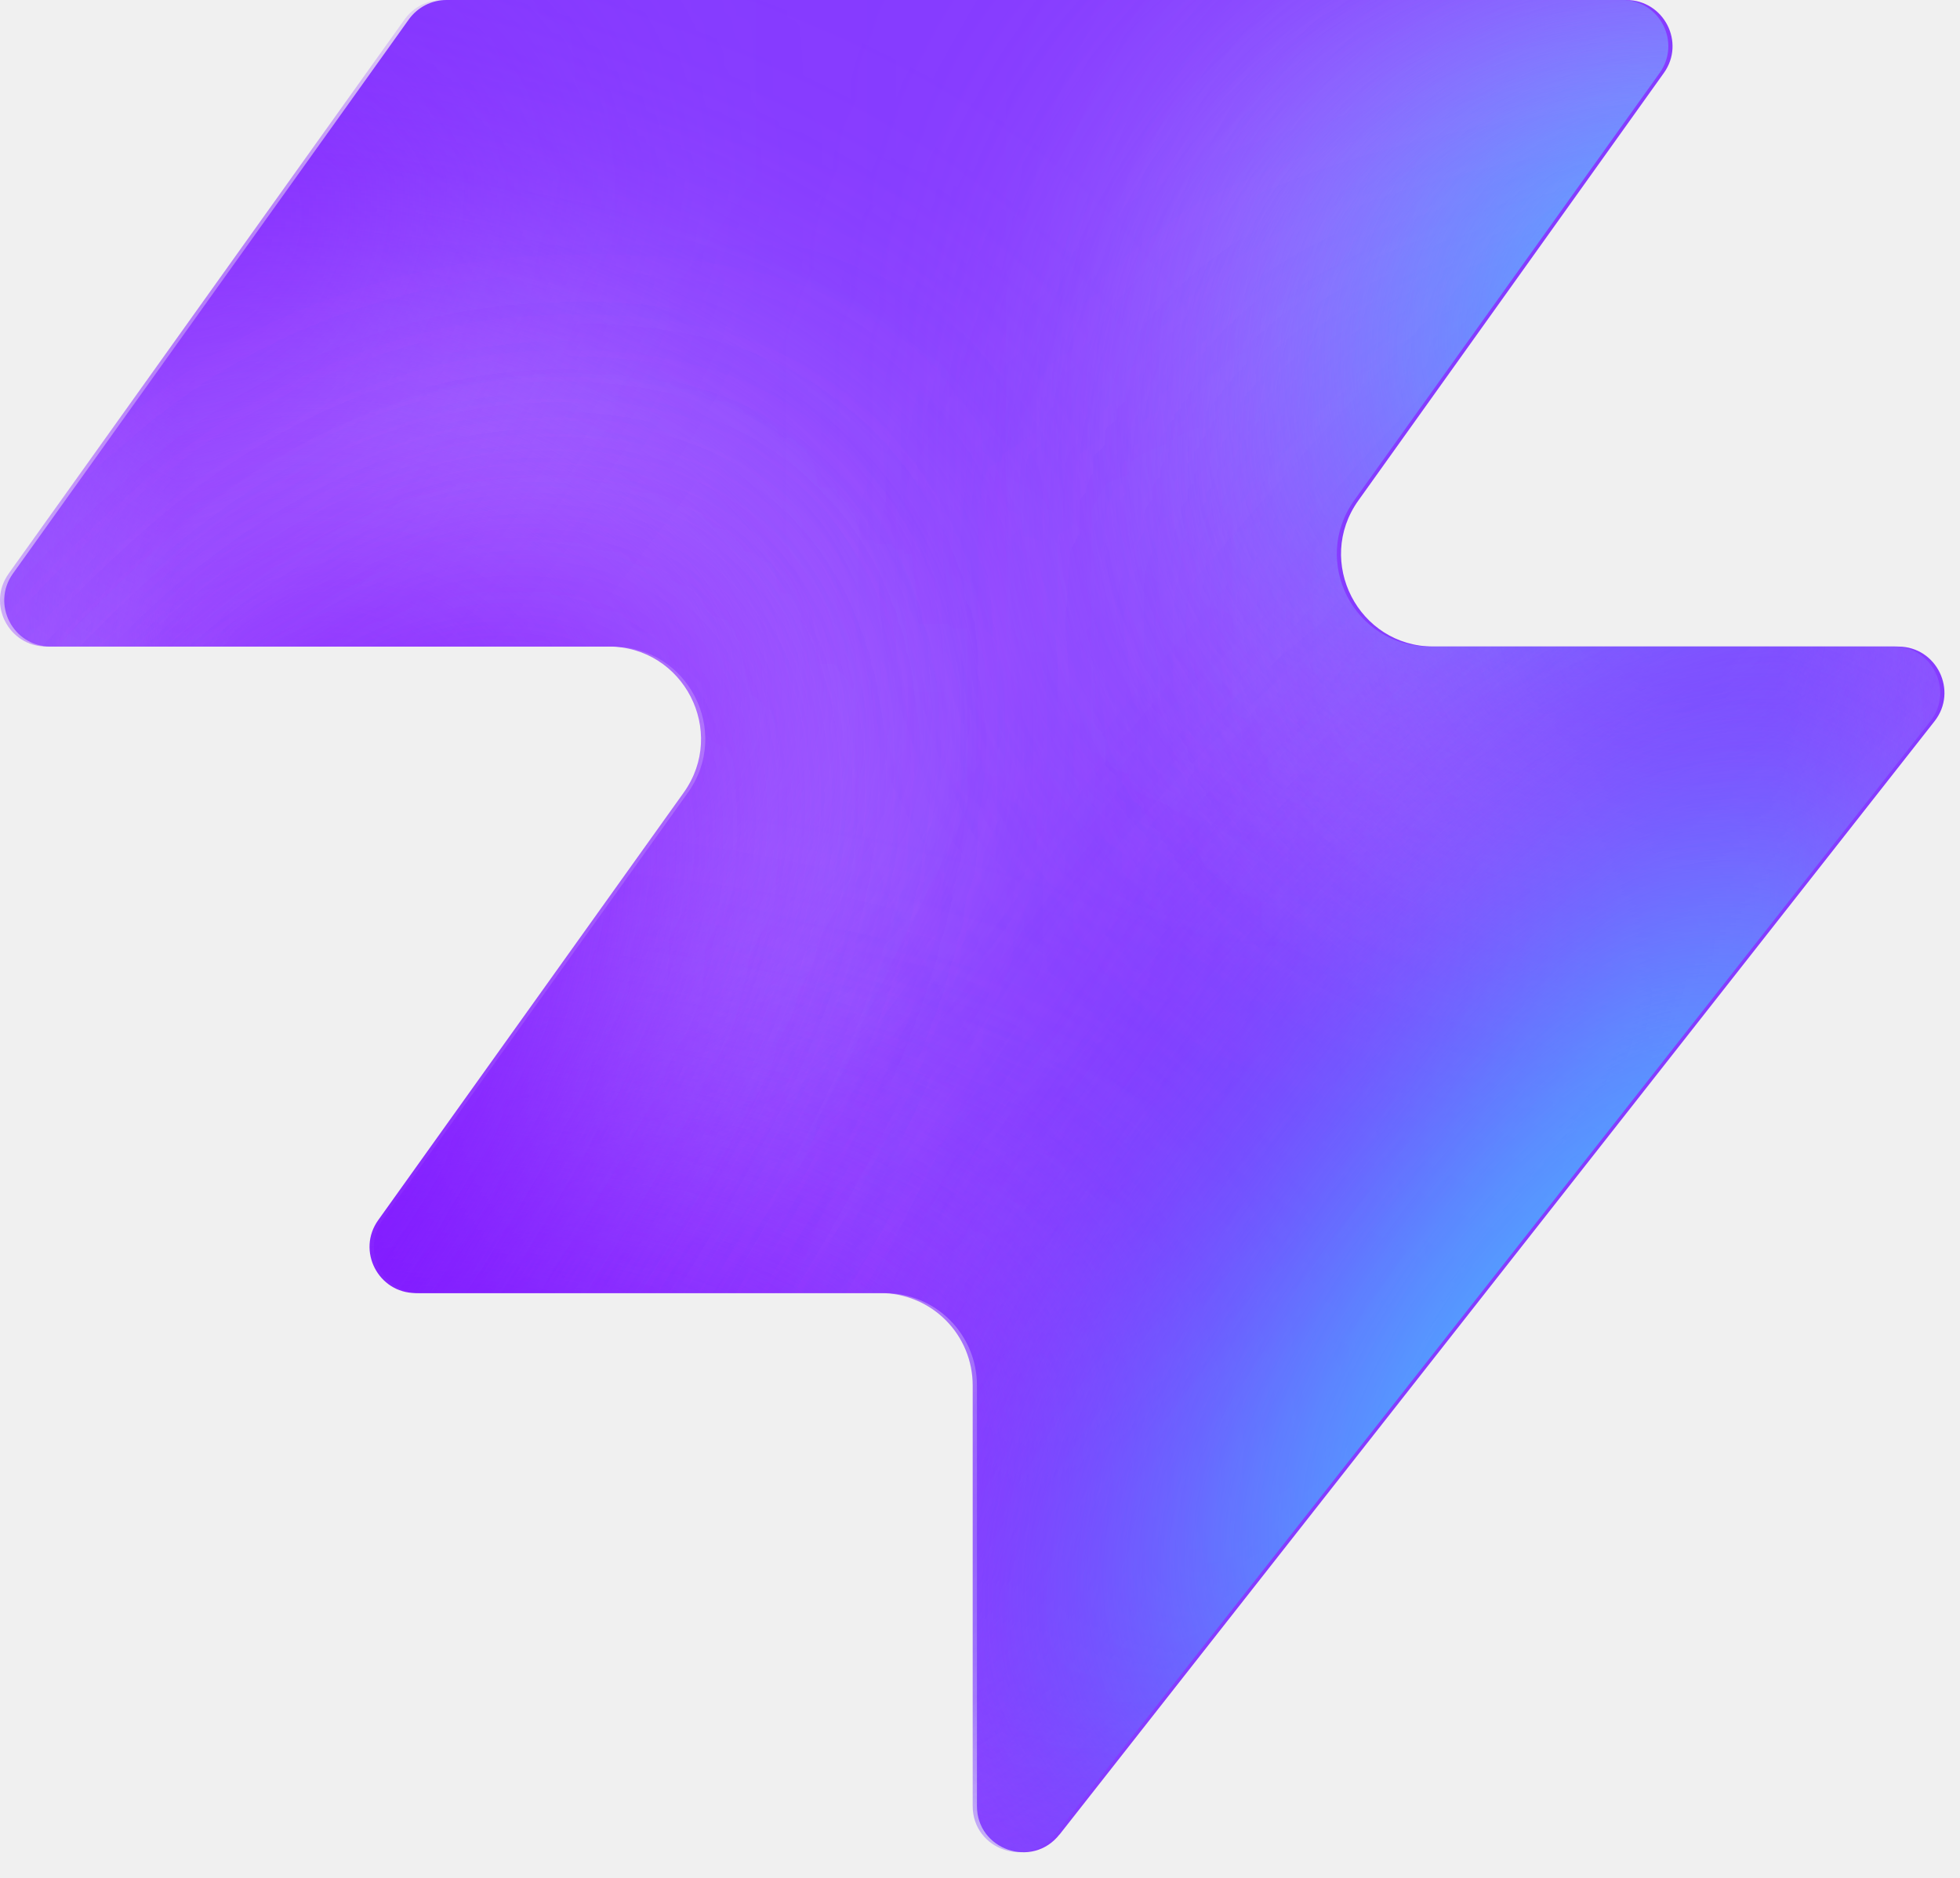
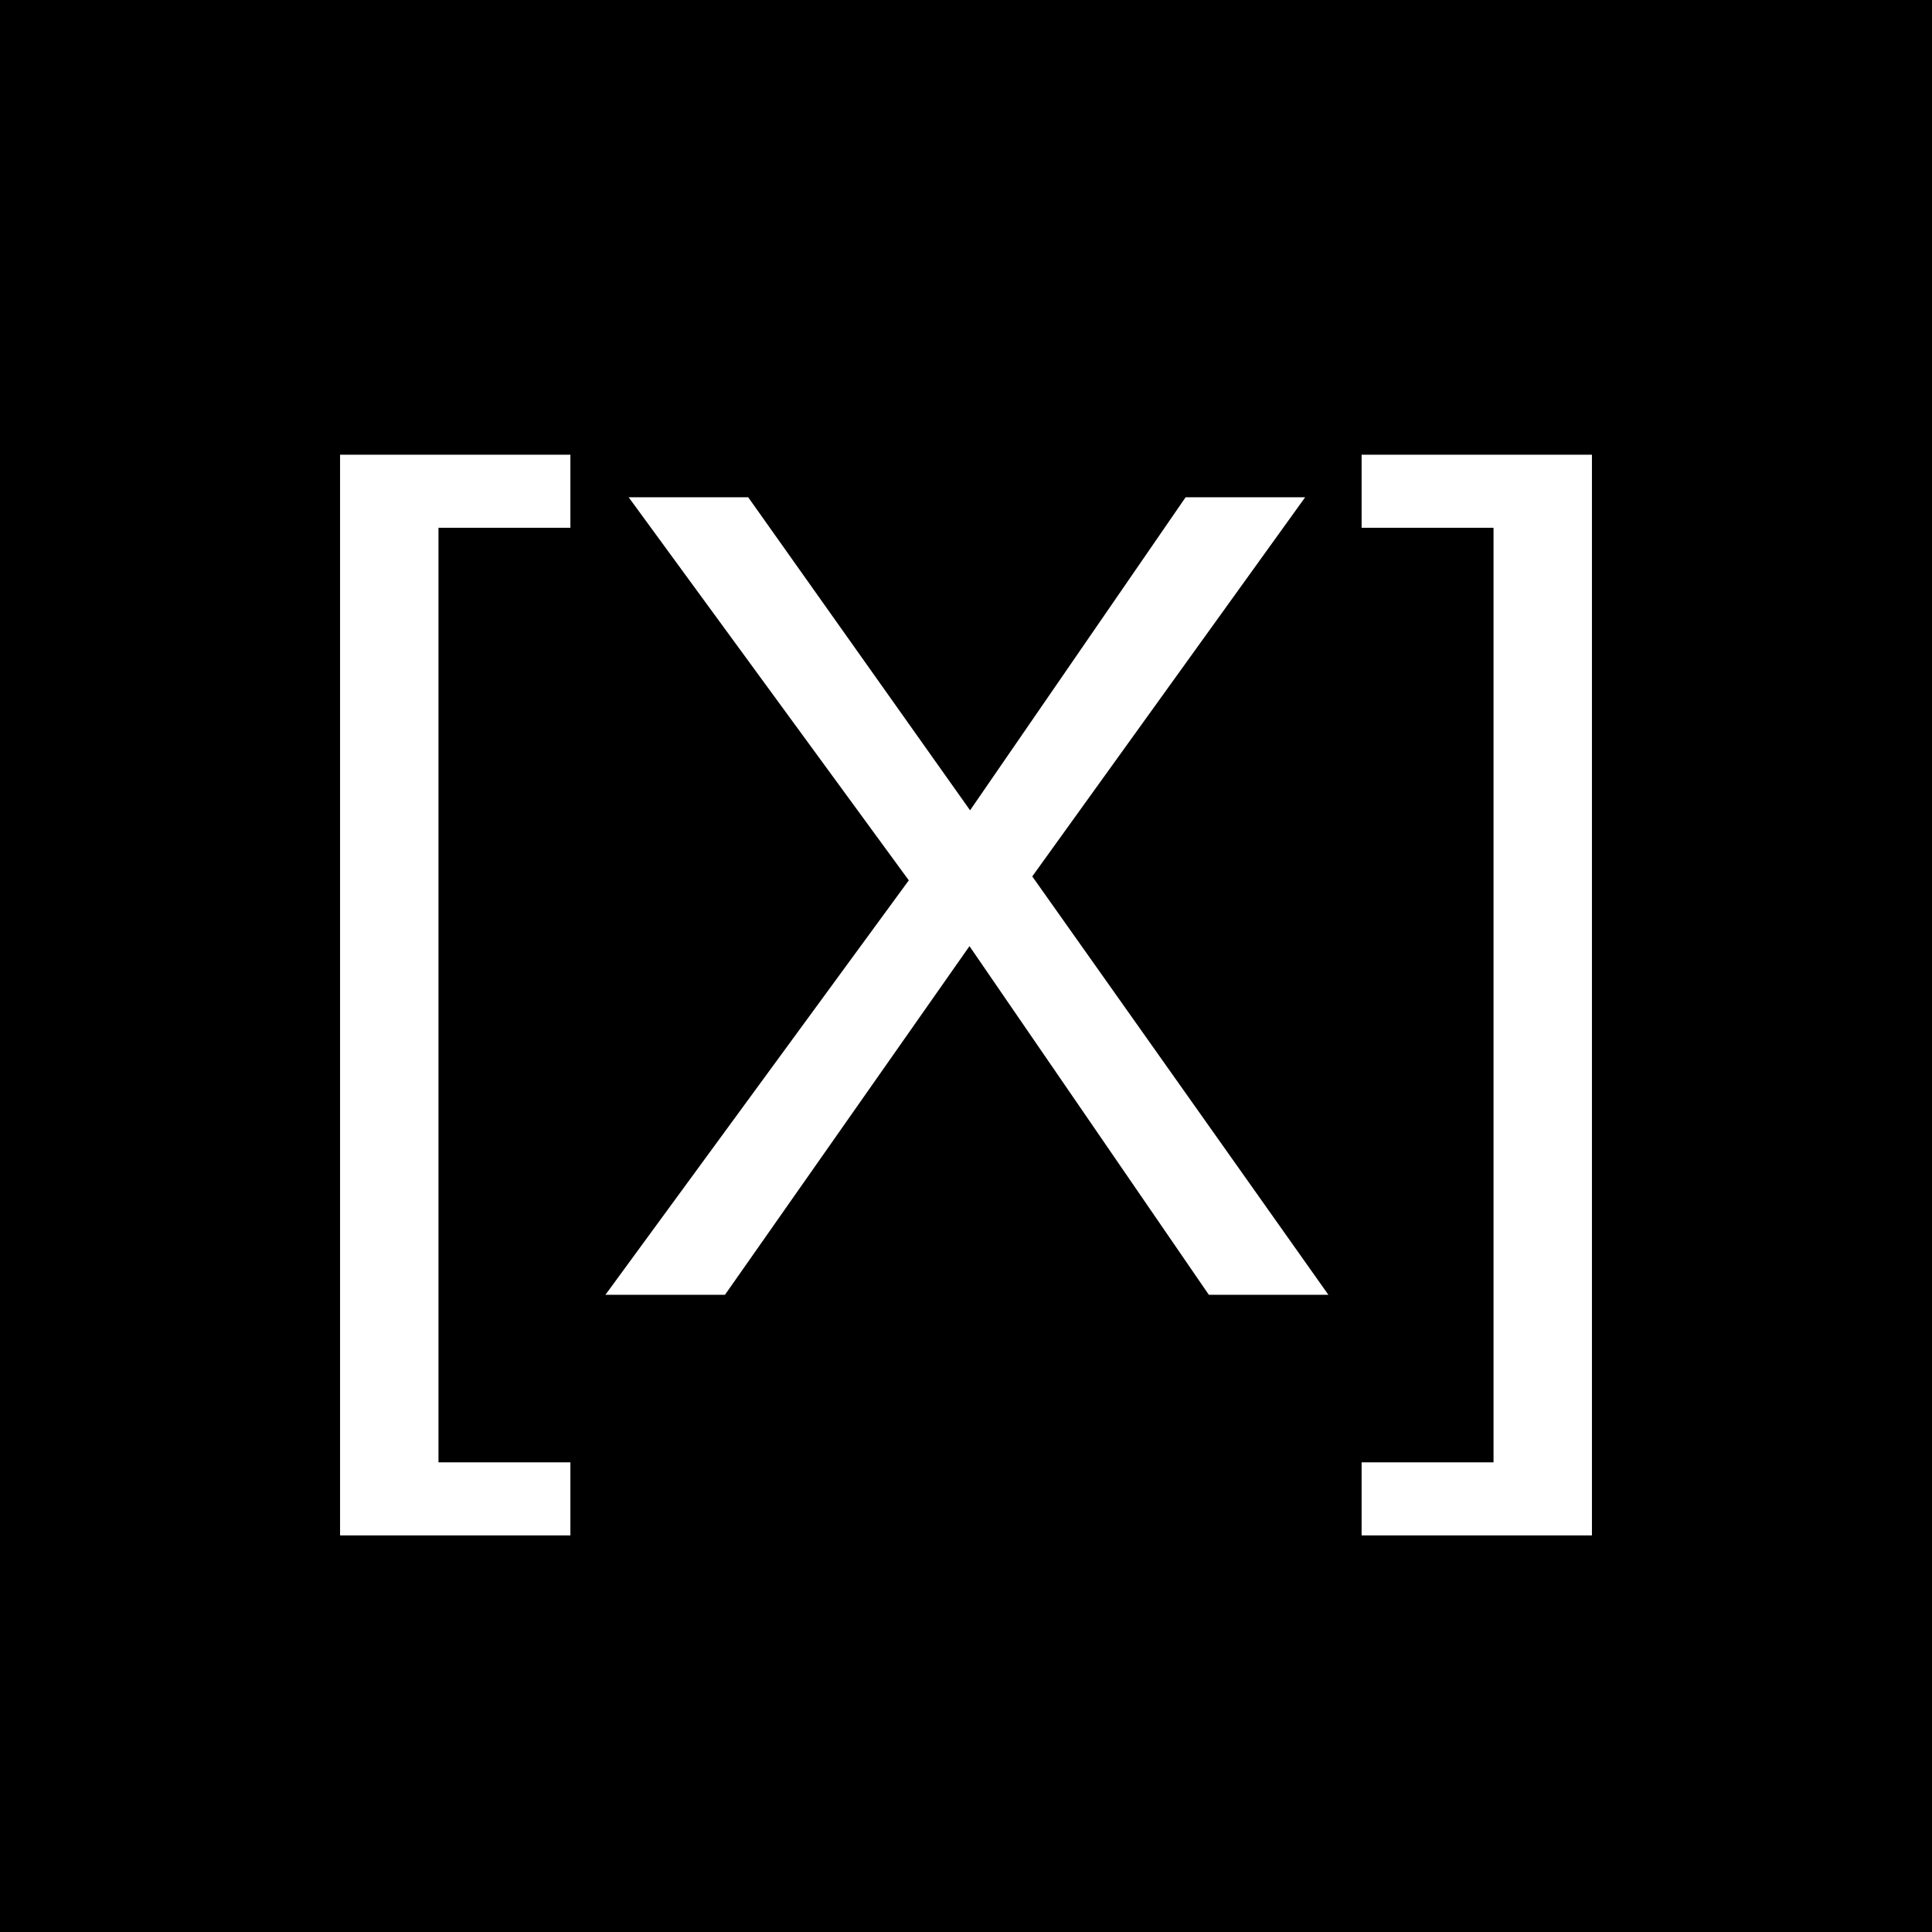
- <svg xmlns="http://www.w3.org/2000/svg" width="48" height="46" fill="none" viewBox="0 0 48 46">
-   <path fill="#863bff" d="M25.946 44.938c-.664.845-2.021.375-2.021-.698V33.937a2.26 2.26 0 0 0-2.262-2.262H10.287c-.92 0-1.456-1.04-.92-1.788l7.48-10.471c1.07-1.497 0-3.578-1.842-3.578H1.237c-.92 0-1.456-1.04-.92-1.788L10.013.474c.214-.297.556-.474.92-.474h28.894c.92 0 1.456 1.04.92 1.788l-7.48 10.471c-1.07 1.498 0 3.579 1.842 3.579h11.377c.943 0 1.473 1.088.89 1.83L25.947 44.94z" style="fill:#863bff;fill:color(display-p3 .525 .23 1);fill-opacity:1" />
-   <mask id="a" width="48" height="46" x="0" y="0" maskUnits="userSpaceOnUse" style="mask-type:alpha">
-     <path fill="#000" d="M25.842 44.938c-.664.844-2.021.375-2.021-.698V33.937a2.26 2.26 0 0 0-2.262-2.262H10.183c-.92 0-1.456-1.04-.92-1.788l7.48-10.471c1.07-1.498 0-3.579-1.842-3.579H1.133c-.92 0-1.456-1.04-.92-1.787L9.91.473c.214-.297.556-.474.92-.474h28.894c.92 0 1.456 1.04.92 1.788l-7.48 10.471c-1.07 1.498 0 3.578 1.842 3.578h11.377c.943 0 1.473 1.088.89 1.832L25.843 44.94z" style="fill:#000;fill-opacity:1" />
-   </mask>
-   <g mask="url(#a)">
-     <g filter="url(#b)">
-       <ellipse cx="5.508" cy="14.704" fill="#ede6ff" rx="5.508" ry="14.704" style="fill:#ede6ff;fill:color(display-p3 .927 .903 1);fill-opacity:1" transform="matrix(.00324 1 1 -.00324 -4.47 31.516)" />
-     </g>
-     <g filter="url(#c)">
-       <ellipse cx="10.399" cy="29.851" fill="#ede6ff" rx="10.399" ry="29.851" style="fill:#ede6ff;fill:color(display-p3 .927 .903 1);fill-opacity:1" transform="matrix(.00324 1 1 -.00324 -39.328 7.883)" />
-     </g>
-     <g filter="url(#d)">
-       <ellipse cx="5.508" cy="30.487" fill="#7e14ff" rx="5.508" ry="30.487" style="fill:#7e14ff;fill:color(display-p3 .492 .077 1);fill-opacity:1" transform="rotate(89.814 -25.913 -14.639)scale(1 -1)" />
-     </g>
-     <g filter="url(#e)">
-       <ellipse cx="5.508" cy="30.599" fill="#7e14ff" rx="5.508" ry="30.599" style="fill:#7e14ff;fill:color(display-p3 .492 .077 1);fill-opacity:1" transform="rotate(89.814 -32.644 -3.334)scale(1 -1)" />
-     </g>
-     <g filter="url(#f)">
-       <ellipse cx="5.508" cy="30.599" fill="#7e14ff" rx="5.508" ry="30.599" style="fill:#7e14ff;fill:color(display-p3 .492 .077 1);fill-opacity:1" transform="matrix(.00324 1 1 -.00324 -34.34 30.47)" />
-     </g>
-     <g filter="url(#g)">
-       <ellipse cx="14.072" cy="22.078" fill="#ede6ff" rx="14.072" ry="22.078" style="fill:#ede6ff;fill:color(display-p3 .927 .903 1);fill-opacity:1" transform="rotate(93.35 24.506 48.493)scale(-1 1)" />
-     </g>
-     <g filter="url(#h)">
-       <ellipse cx="3.47" cy="21.501" fill="#7e14ff" rx="3.47" ry="21.501" style="fill:#7e14ff;fill:color(display-p3 .492 .077 1);fill-opacity:1" transform="rotate(89.009 28.708 47.59)scale(-1 1)" />
-     </g>
-     <g filter="url(#i)">
-       <ellipse cx="3.47" cy="21.501" fill="#7e14ff" rx="3.47" ry="21.501" style="fill:#7e14ff;fill:color(display-p3 .492 .077 1);fill-opacity:1" transform="rotate(89.009 28.708 47.59)scale(-1 1)" />
-     </g>
-     <g filter="url(#j)">
-       <ellipse cx=".387" cy="8.972" fill="#7e14ff" rx="4.407" ry="29.108" style="fill:#7e14ff;fill:color(display-p3 .492 .077 1);fill-opacity:1" transform="rotate(39.51 .387 8.972)" />
-     </g>
-     <g filter="url(#k)">
-       <ellipse cx="47.523" cy="-6.092" fill="#7e14ff" rx="4.407" ry="29.108" style="fill:#7e14ff;fill:color(display-p3 .492 .077 1);fill-opacity:1" transform="rotate(37.892 47.523 -6.092)" />
-     </g>
-     <g filter="url(#l)">
-       <ellipse cx="41.412" cy="6.333" fill="#47bfff" rx="5.971" ry="9.665" style="fill:#47bfff;fill:color(display-p3 .28 .748 1);fill-opacity:1" transform="rotate(37.892 41.412 6.333)" />
-     </g>
-     <g filter="url(#m)">
-       <ellipse cx="-1.879" cy="38.332" fill="#7e14ff" rx="4.407" ry="29.108" style="fill:#7e14ff;fill:color(display-p3 .492 .077 1);fill-opacity:1" transform="rotate(37.892 -1.88 38.332)" />
-     </g>
-     <g filter="url(#n)">
-       <ellipse cx="-1.879" cy="38.332" fill="#7e14ff" rx="4.407" ry="29.108" style="fill:#7e14ff;fill:color(display-p3 .492 .077 1);fill-opacity:1" transform="rotate(37.892 -1.88 38.332)" />
-     </g>
-     <g filter="url(#o)">
-       <ellipse cx="35.651" cy="29.907" fill="#7e14ff" rx="4.407" ry="29.108" style="fill:#7e14ff;fill:color(display-p3 .492 .077 1);fill-opacity:1" transform="rotate(37.892 35.651 29.907)" />
-     </g>
-     <g filter="url(#p)">
-       <ellipse cx="38.418" cy="32.4" fill="#47bfff" rx="5.971" ry="15.297" style="fill:#47bfff;fill:color(display-p3 .28 .748 1);fill-opacity:1" transform="rotate(37.892 38.418 32.4)" />
-     </g>
-   </g>
-   <defs>
-     <filter id="b" width="60.045" height="41.654" x="-19.77" y="16.149" color-interpolation-filters="sRGB" filterUnits="userSpaceOnUse">
-       <feFlood flood-opacity="0" result="BackgroundImageFix" />
-       <feBlend in="SourceGraphic" in2="BackgroundImageFix" result="shape" />
-       <feGaussianBlur result="effect1_foregroundBlur_2002_17158" stdDeviation="7.659" />
-     </filter>
-     <filter id="c" width="90.34" height="51.437" x="-54.613" y="-7.533" color-interpolation-filters="sRGB" filterUnits="userSpaceOnUse">
-       <feFlood flood-opacity="0" result="BackgroundImageFix" />
-       <feBlend in="SourceGraphic" in2="BackgroundImageFix" result="shape" />
-       <feGaussianBlur result="effect1_foregroundBlur_2002_17158" stdDeviation="7.659" />
-     </filter>
-     <filter id="d" width="79.355" height="29.4" x="-49.64" y="2.03" color-interpolation-filters="sRGB" filterUnits="userSpaceOnUse">
-       <feFlood flood-opacity="0" result="BackgroundImageFix" />
-       <feBlend in="SourceGraphic" in2="BackgroundImageFix" result="shape" />
-       <feGaussianBlur result="effect1_foregroundBlur_2002_17158" stdDeviation="4.596" />
-     </filter>
-     <filter id="e" width="79.579" height="29.4" x="-45.045" y="20.029" color-interpolation-filters="sRGB" filterUnits="userSpaceOnUse">
-       <feFlood flood-opacity="0" result="BackgroundImageFix" />
-       <feBlend in="SourceGraphic" in2="BackgroundImageFix" result="shape" />
-       <feGaussianBlur result="effect1_foregroundBlur_2002_17158" stdDeviation="4.596" />
-     </filter>
-     <filter id="f" width="79.579" height="29.4" x="-43.513" y="21.178" color-interpolation-filters="sRGB" filterUnits="userSpaceOnUse">
-       <feFlood flood-opacity="0" result="BackgroundImageFix" />
-       <feBlend in="SourceGraphic" in2="BackgroundImageFix" result="shape" />
-       <feGaussianBlur result="effect1_foregroundBlur_2002_17158" stdDeviation="4.596" />
-     </filter>
-     <filter id="g" width="74.749" height="58.852" x="15.756" y="-17.901" color-interpolation-filters="sRGB" filterUnits="userSpaceOnUse">
-       <feFlood flood-opacity="0" result="BackgroundImageFix" />
-       <feBlend in="SourceGraphic" in2="BackgroundImageFix" result="shape" />
-       <feGaussianBlur result="effect1_foregroundBlur_2002_17158" stdDeviation="7.659" />
-     </filter>
-     <filter id="h" width="61.377" height="25.362" x="23.548" y="2.284" color-interpolation-filters="sRGB" filterUnits="userSpaceOnUse">
-       <feFlood flood-opacity="0" result="BackgroundImageFix" />
-       <feBlend in="SourceGraphic" in2="BackgroundImageFix" result="shape" />
-       <feGaussianBlur result="effect1_foregroundBlur_2002_17158" stdDeviation="4.596" />
-     </filter>
-     <filter id="i" width="61.377" height="25.362" x="23.548" y="2.284" color-interpolation-filters="sRGB" filterUnits="userSpaceOnUse">
-       <feFlood flood-opacity="0" result="BackgroundImageFix" />
-       <feBlend in="SourceGraphic" in2="BackgroundImageFix" result="shape" />
-       <feGaussianBlur result="effect1_foregroundBlur_2002_17158" stdDeviation="4.596" />
-     </filter>
-     <filter id="j" width="56.045" height="63.649" x="-27.636" y="-22.853" color-interpolation-filters="sRGB" filterUnits="userSpaceOnUse">
-       <feFlood flood-opacity="0" result="BackgroundImageFix" />
-       <feBlend in="SourceGraphic" in2="BackgroundImageFix" result="shape" />
-       <feGaussianBlur result="effect1_foregroundBlur_2002_17158" stdDeviation="4.596" />
-     </filter>
-     <filter id="k" width="54.814" height="64.646" x="20.116" y="-38.415" color-interpolation-filters="sRGB" filterUnits="userSpaceOnUse">
-       <feFlood flood-opacity="0" result="BackgroundImageFix" />
-       <feBlend in="SourceGraphic" in2="BackgroundImageFix" result="shape" />
-       <feGaussianBlur result="effect1_foregroundBlur_2002_17158" stdDeviation="4.596" />
-     </filter>
-     <filter id="l" width="33.541" height="35.313" x="24.641" y="-11.323" color-interpolation-filters="sRGB" filterUnits="userSpaceOnUse">
-       <feFlood flood-opacity="0" result="BackgroundImageFix" />
-       <feBlend in="SourceGraphic" in2="BackgroundImageFix" result="shape" />
-       <feGaussianBlur result="effect1_foregroundBlur_2002_17158" stdDeviation="4.596" />
-     </filter>
-     <filter id="m" width="54.814" height="64.646" x="-29.286" y="6.009" color-interpolation-filters="sRGB" filterUnits="userSpaceOnUse">
-       <feFlood flood-opacity="0" result="BackgroundImageFix" />
-       <feBlend in="SourceGraphic" in2="BackgroundImageFix" result="shape" />
-       <feGaussianBlur result="effect1_foregroundBlur_2002_17158" stdDeviation="4.596" />
-     </filter>
-     <filter id="n" width="54.814" height="64.646" x="-29.286" y="6.009" color-interpolation-filters="sRGB" filterUnits="userSpaceOnUse">
-       <feFlood flood-opacity="0" result="BackgroundImageFix" />
-       <feBlend in="SourceGraphic" in2="BackgroundImageFix" result="shape" />
-       <feGaussianBlur result="effect1_foregroundBlur_2002_17158" stdDeviation="4.596" />
-     </filter>
-     <filter id="o" width="54.814" height="64.646" x="8.244" y="-2.416" color-interpolation-filters="sRGB" filterUnits="userSpaceOnUse">
-       <feFlood flood-opacity="0" result="BackgroundImageFix" />
-       <feBlend in="SourceGraphic" in2="BackgroundImageFix" result="shape" />
-       <feGaussianBlur result="effect1_foregroundBlur_2002_17158" stdDeviation="4.596" />
-     </filter>
-     <filter id="p" width="39.409" height="43.623" x="18.713" y="10.588" color-interpolation-filters="sRGB" filterUnits="userSpaceOnUse">
-       <feFlood flood-opacity="0" result="BackgroundImageFix" />
-       <feBlend in="SourceGraphic" in2="BackgroundImageFix" result="shape" />
-       <feGaussianBlur result="effect1_foregroundBlur_2002_17158" stdDeviation="4.596" />
-     </filter>
-   </defs>
+ <svg xmlns="http://www.w3.org/2000/svg" viewBox="0 0 100 100">
+   <rect width="100" height="100" fill="black" />
+   <text x="50%" y="50%" font-size="60" text-anchor="middle" dominant-baseline="middle" fill="white" font-family="Arial">
+     [X]
+   </text>
</svg>
